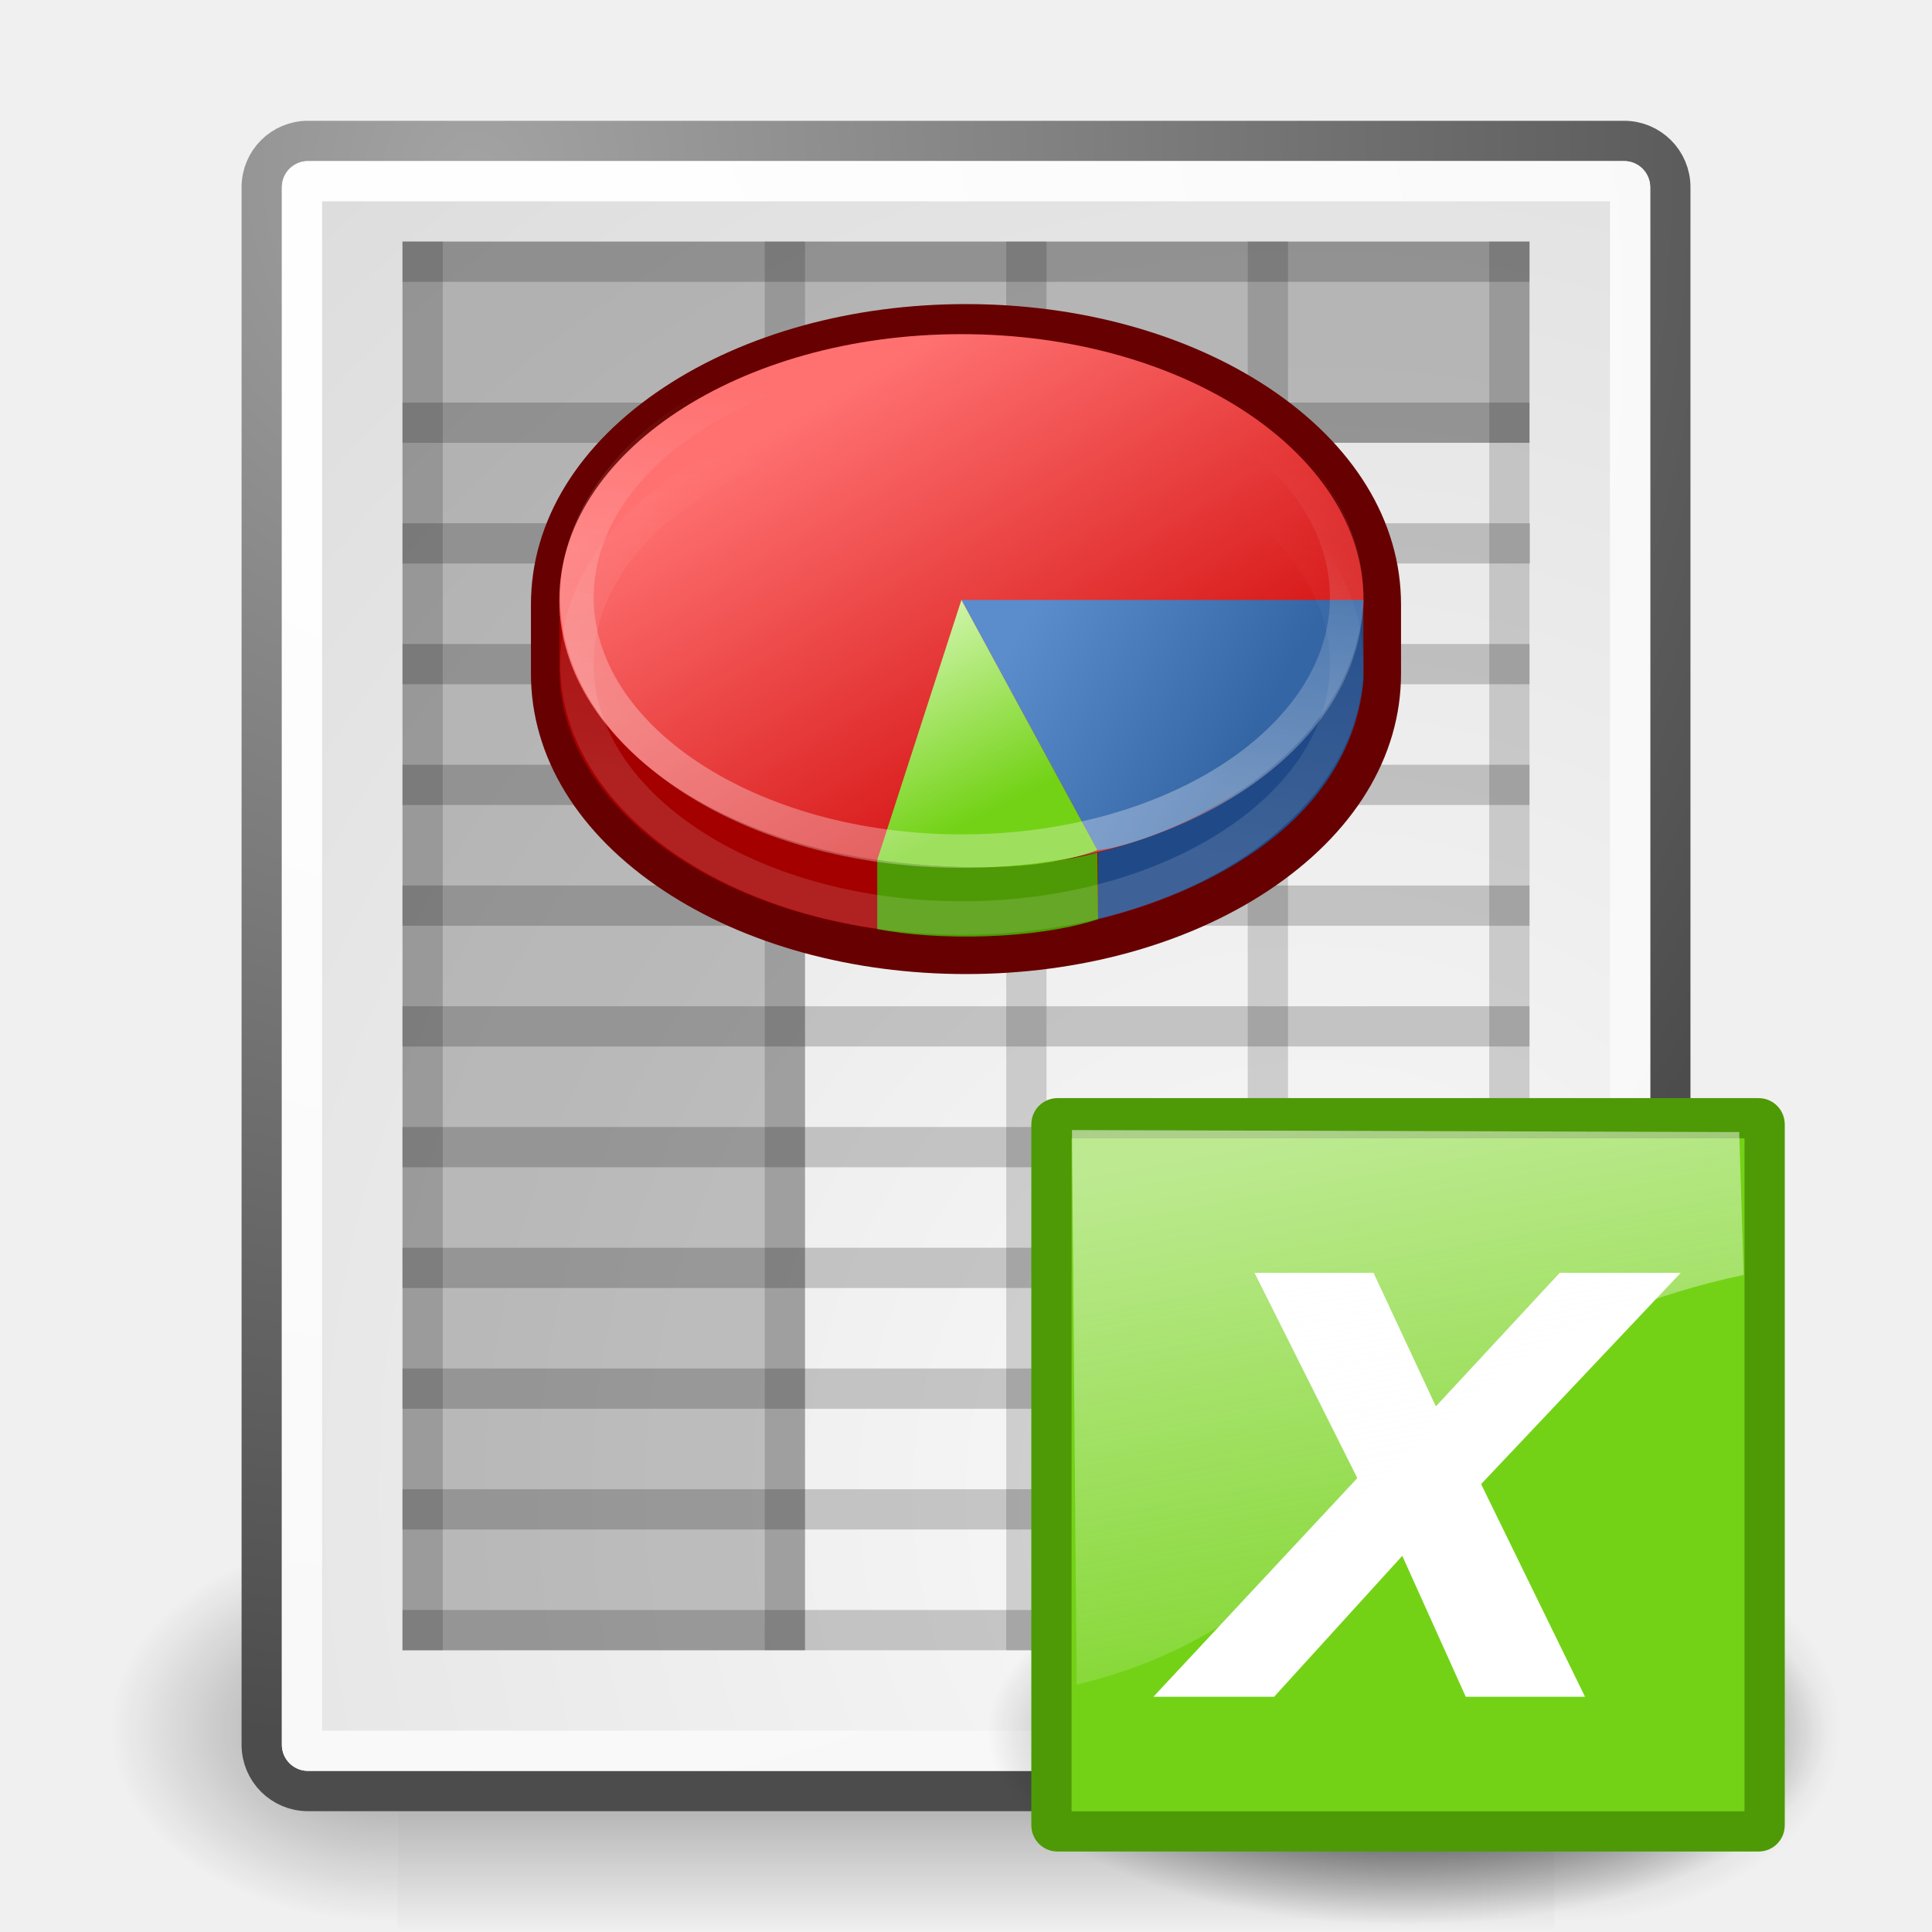
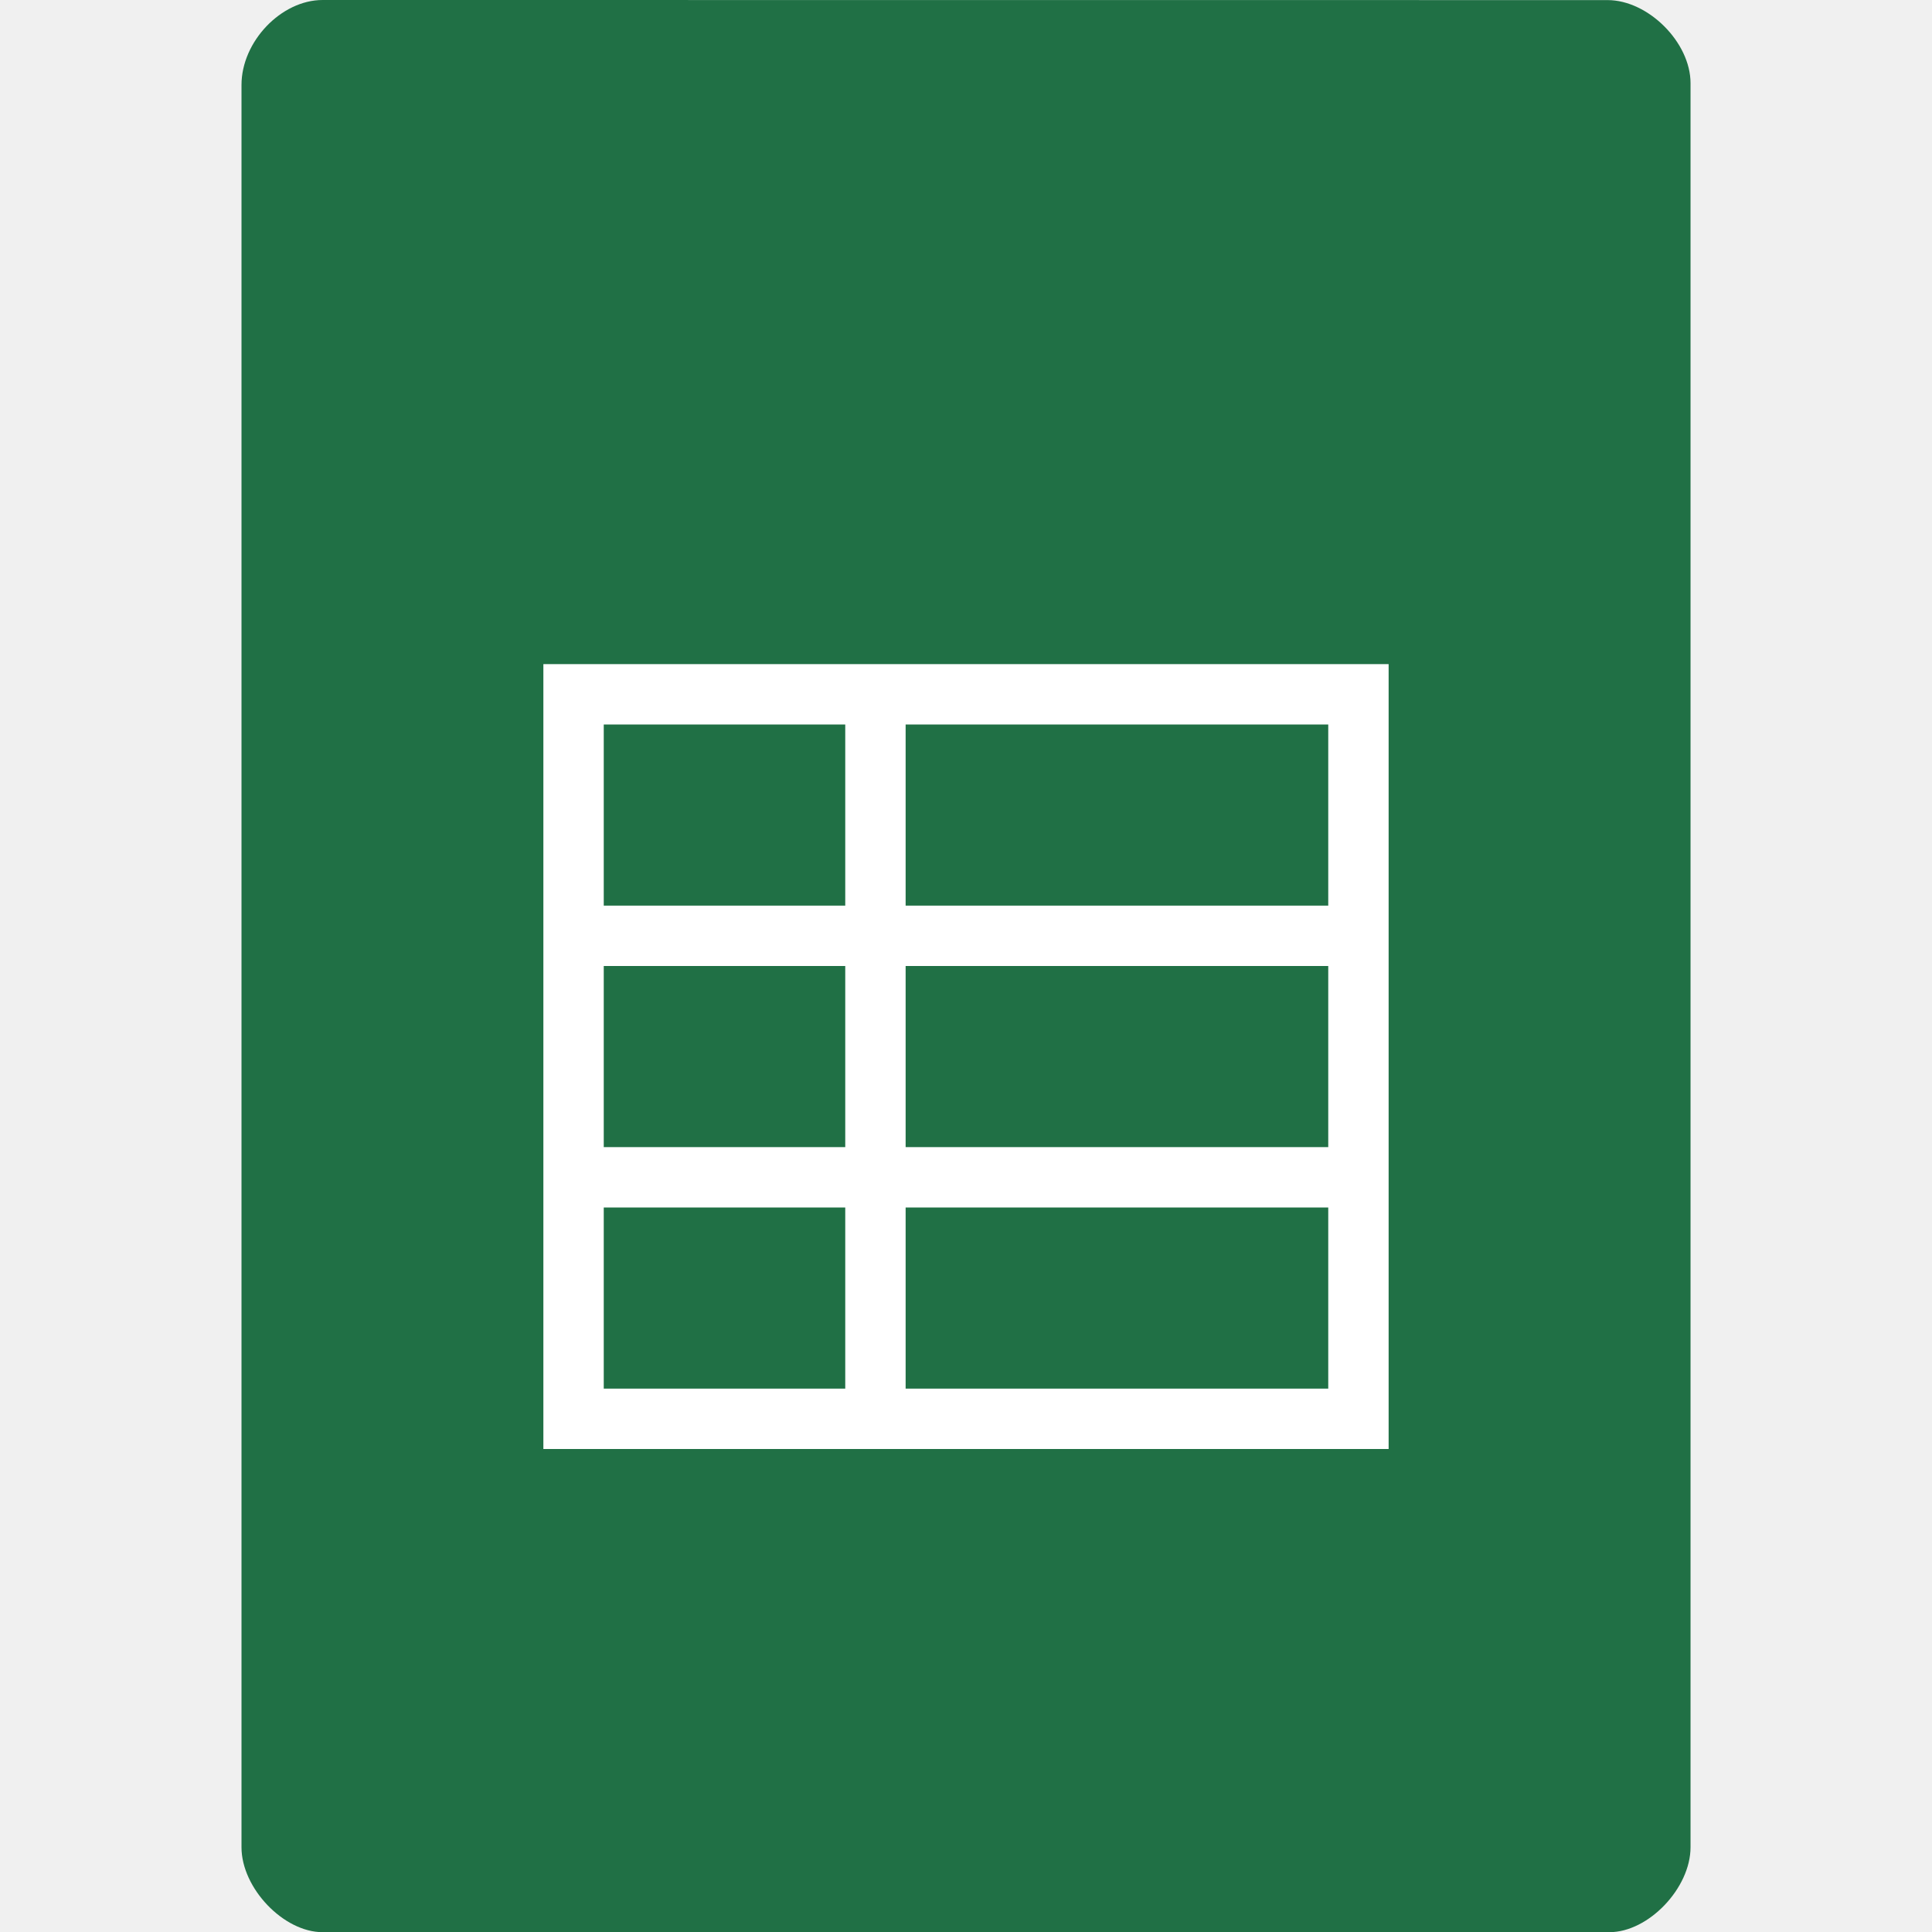
- <svg xmlns="http://www.w3.org/2000/svg" xmlns:xlink="http://www.w3.org/1999/xlink" height="52" viewBox="0 0 48 48" width="52">
-   <linearGradient id="a">
-     <stop offset="0" />
-     <stop offset="1" stop-opacity="0" />
-   </linearGradient>
-   <radialGradient id="b" cx="15.116" cy="63.965" gradientTransform="scale(1.64399 .608276)" gradientUnits="userSpaceOnUse" r="12.289" xlink:href="#a" />
-   <linearGradient id="c" gradientTransform="matrix(.849077 0 0 .682478 26.59664 26.25609)" gradientUnits="userSpaceOnUse" x1="11.492" x2="17.199" y1="1.654" y2="26.729">
-     <stop offset="0" stop-color="#fff" />
-     <stop offset="1" stop-color="#fcfcff" stop-opacity="0" />
-   </linearGradient>
-   <radialGradient id="d" cx="605.714" cy="486.648" gradientTransform="matrix(-2.774389 0 0 1.969706 112.7623 -872.8854)" gradientUnits="userSpaceOnUse" r="117.143" xlink:href="#a" />
-   <radialGradient id="e" cx="605.714" cy="486.648" gradientTransform="matrix(2.774389 0 0 1.969706 -1891.633 -872.8854)" gradientUnits="userSpaceOnUse" r="117.143" xlink:href="#a" />
-   <linearGradient id="f" gradientTransform="matrix(2.774389 0 0 1.969706 -1892.179 -872.8854)" gradientUnits="userSpaceOnUse" x1="302.857" x2="302.857" y1="366.648" y2="609.505">
-     <stop offset="0" stop-opacity="0" />
-     <stop offset=".5" />
-     <stop offset="1" stop-opacity="0" />
-   </linearGradient>
-   <linearGradient id="g" gradientUnits="userSpaceOnUse" x1="-20.75" x2="-19.5" y1="29" y2="18.75">
-     <stop offset="0" stop-color="#fff" />
-     <stop offset="1" stop-color="#fff" stop-opacity="0" />
-   </linearGradient>
-   <linearGradient id="h" gradientUnits="userSpaceOnUse" x1="-17.863" x2="-20.822" y1="30.828" y2="25.015">
-     <stop offset="0" stop-color="#73d216" />
-     <stop offset="1" stop-color="#d5f7b3" />
-   </linearGradient>
-   <linearGradient id="i" gradientUnits="userSpaceOnUse" x1="-16.387" x2="-9.735" y1="24.454" y2="28.196">
-     <stop offset="0" stop-color="#5b8ccb" />
-     <stop offset="1" stop-color="#3465a4" />
-   </linearGradient>
-   <linearGradient id="j" gradientUnits="userSpaceOnUse" x1="-22.976" x2="-14.36" y1="18.516" y2="33.016">
-     <stop offset="0" stop-color="#ff7171" />
-     <stop offset="1" stop-color="#c00" />
-   </linearGradient>
-   <radialGradient id="k" cx="8.824" cy="3.756" gradientTransform="matrix(.971646 0 0 1.034707 3.240408 .495684)" gradientUnits="userSpaceOnUse" r="37.752">
-     <stop offset="0" stop-color="#a3a3a3" />
-     <stop offset="1" stop-color="#4c4c4c" />
-   </radialGradient>
-   <radialGradient id="l" cx="33.967" cy="35.737" gradientTransform="matrix(.963839 0 0 1.043088 -.124825 -.15197)" gradientUnits="userSpaceOnUse" r="86.708">
-     <stop offset="0" stop-color="#fafafa" />
-     <stop offset="1" stop-color="#bbb" />
-   </radialGradient>
-   <radialGradient id="m" cx="8.144" cy="7.268" gradientTransform="matrix(.974777 0 0 1.034091 3.161873 .559274)" gradientUnits="userSpaceOnUse" r="38.159">
-     <stop offset="0" stop-color="#fff" />
-     <stop offset="1" stop-color="#f8f8f8" />
-   </radialGradient>
+ <svg xmlns="http://www.w3.org/2000/svg" viewBox="0 0 64 64">
  <g>
-     <g transform="matrix(.02144924 0 0 .02086758 43.32772 41.1536)">
-       <path d="m-1559.252-150.697h1339.633v478.357h-1339.633z" fill="url(#f)" opacity=".402" />
-       <path d="m-219.619-150.68v478.331c142.874.9 345.4-107.17 345.4-239.196 0-132.027-159.437-239.135-345.4-239.135z" fill="url(#e)" opacity=".402" />
-       <path d="m-1559.252-150.68v478.331c-142.874.9-345.4-107.17-345.4-239.196 0-132.027 159.437-239.135 345.4-239.135z" fill="url(#d)" opacity=".402" />
-     </g>
-     <rect display="block" fill="url(#l)" height="40.997" rx="1.149" stroke="url(#k)" stroke-linecap="round" stroke-linejoin="round" width="34.997" x="6.502" y="3.501" />
-     <rect display="block" fill="none" height="38.996" rx=".149" ry=".149" stroke="url(#m)" stroke-linecap="round" stroke-linejoin="round" width="32.996" x="7.503" y="4.502" />
-     <path d="m10 6.002v4.964 30.036l10-.002v-30h18v-4.998h-28z" fill-opacity=".211" fill-rule="evenodd" />
-     <g stroke="#000" stroke-linecap="square">
-       <path d="m37.5 10.502h-27.001" fill-opacity=".158" fill-rule="evenodd" stroke-opacity=".193" />
-       <path d="m37.501 16.5h-27.002" fill-opacity=".158" fill-rule="evenodd" stroke-opacity=".193" />
-       <path d="m37.501 22.5h-27.002" fill-opacity=".158" fill-rule="evenodd" stroke-opacity=".193" />
-       <path d="m37.501 28.5h-27.002" fill-opacity=".158" fill-rule="evenodd" stroke-opacity=".193" />
-       <path d="m37.501 34.5h-27.002" fill-opacity=".158" fill-rule="evenodd" stroke-opacity=".193" />
-       <path d="m37.501 40.5h-27.002" fill-opacity=".158" fill-rule="evenodd" stroke-opacity=".193" />
-       <path d="m37.512 13.5h-27.012" fill-opacity=".158" fill-rule="evenodd" stroke-opacity=".193" />
-       <path d="m37.501 19.5h-27.002" fill="none" stroke-opacity=".193" />
-       <path d="m37.501 25.5h-27.002" fill-opacity=".158" fill-rule="evenodd" stroke-opacity=".193" />
-       <path d="m37.501 31.5h-27.002" fill-opacity=".158" fill-rule="evenodd" stroke-opacity=".193" />
-       <path d="m37.501 37.5h-27.002" fill-opacity=".158" fill-rule="evenodd" stroke-opacity=".193" />
-       <path d="m37.5 6.5v34.001" fill="none" stroke-opacity=".158" />
-       <path d="m31.5 6.5v34.001" fill="none" stroke-opacity=".158" />
-       <path d="m25.5 6.5v34.001" fill="none" stroke-opacity=".158" />
-       <path d="m19.5 6.5v34.001" fill="none" stroke-opacity=".158" />
-       <path d="m10.5 6.5v34.001" fill="none" stroke-opacity=".158" />
-       <path d="m37.5 6.502h-27.001" fill-opacity=".158" fill-rule="evenodd" stroke-opacity=".193" />
-     </g>
-   </g>
-   <g>
-     <g transform="matrix(.830683 0 0 .830683 39.36764 -5.408556)">
-       <path d="m-27.529 18.093c-2.569 1.698-3.983 4.005-3.983 6.498v2.069c0 2.491 1.414 4.798 3.983 6.497 2.426 1.604 5.633 2.487 9.029 2.487 3.395 0 6.601-.884 9.029-2.487 2.568-1.698 3.982-4.005 3.982-6.497v-2.069c0-2.493-1.415-4.8-3.982-6.498-2.427-1.603-5.634-2.487-9.029-2.487-3.396 0-6.603.884-9.029 2.487z" fill="#670000" />
-       <path d="m-7.024 24.454c-1.379-3.387-6.053-5.88-11.612-5.88-5.559 0-10.234 2.494-11.612 5.88h-.415v2.07c0 4.39 5.385 7.949 12.027 7.949 6.643 0 12.026-3.559 12.026-7.949v-2.07z" fill="#a40000" />
-       <path d="m-6.61 24.454c0 4.391-5.384 7.949-12.026 7.949-6.643 0-12.027-3.559-12.027-7.949 0-4.391 5.385-7.949 12.027-7.949 6.643 0 12.026 3.559 12.026 7.949z" fill="url(#j)" />
-       <path d="m-6.61 26.833-.015-2.166c-1.304 4.501-4.237 6.408-7.923 7.341v1.994c3.991-1.004 7.562-3.289 7.939-7.169z" fill="#204a87" />
-       <path d="m-6.61 24.454c-.275 5.079-6.558 7.396-7.961 7.484l-4.066-7.484h12.026z" fill="url(#i)" />
-       <path d="m-21.154 34.298v-2.069c2.263.295 4.34.347 6.583-.214l.022 1.988c-1.879.616-4.82.645-6.605.296z" fill="#4e9a06" />
-       <path d="m-18.637 24.454 4.066 7.483c-2.489.949-6.583.291-6.583.291z" fill="url(#h)" />
-       <g fill="none" stroke="url(#g)" stroke-width="1.021">
-         <ellipse cx="-18.625" cy="24.375" display="block" opacity=".311" rx="11.75" ry="7.75" transform="matrix(.979592 0 0 .979592 -.380102 .497449)" />
-         <ellipse cx="-18.625" cy="24.375" display="block" opacity=".133" rx="11.75" ry="7.75" transform="matrix(.979592 0 0 .979592 -.380102 2.497449)" />
-       </g>
-     </g>
-     <ellipse cx="24.85" cy="38.909" fill="url(#b)" rx="20.203" ry="7.475" transform="matrix(.51549 0 0 .640881 22.14154 18.10157)" />
-     <rect fill="#73d216" height="17.719" rx=".149" stroke="#4e9a06" stroke-linejoin="round" width="17.719" x="26.123" y="27.782" />
-     <path d="m33.722 36.723-2.553-5.099h2.956l1.549 3.317 3.076-3.317h3.006l-4.958 5.248 2.581 5.283h-2.963l-1.577-3.501-3.183 3.501h-2.999z" fill="#fff" />
-     <path d="m26.633 28.076.116 13.779c7.569-1.829 7.161-8.159 16.572-10.181l-.111-3.548z" fill="url(#c)" fill-rule="evenodd" opacity=".531" />
+     <path d="m 10.688 0 c -1.375 0 -2.688 1.379 -2.688 2.813 l 0 58.38 c 0 1.352 1.391 2.813 2.688 2.813 l 42.625 0 c 1.297 0 2.688 -1.461 2.688 -2.813 l 0 -58.44 c 0 -1.348 -1.402 -2.75 -2.75 -2.75 m -42.563 0" style="fill:#207045;fill-opacity:1;stroke:none;fill-rule:nonzero" />
+     <path d="m 46 22 l 0 26 l -28 0 l 0 -26 m 26 2 l -14 0 l 0 6 l 14 0 m -16 -6 l -8 0 l 0 6 l 8 0 m 16 2 l -14 0 l 0 6 l 14 0 m -16 -6 l -8 0 l 0 6 l 8 0 m 16 2 l -14 0 l 0 6 l 14 0 m -16 -6 l -8 0 l 0 6 l 8 0 m 0 -6" style="fill:#fff;fill-opacity:1;stroke:none;fill-rule:nonzero" />
  </g>
</svg>
